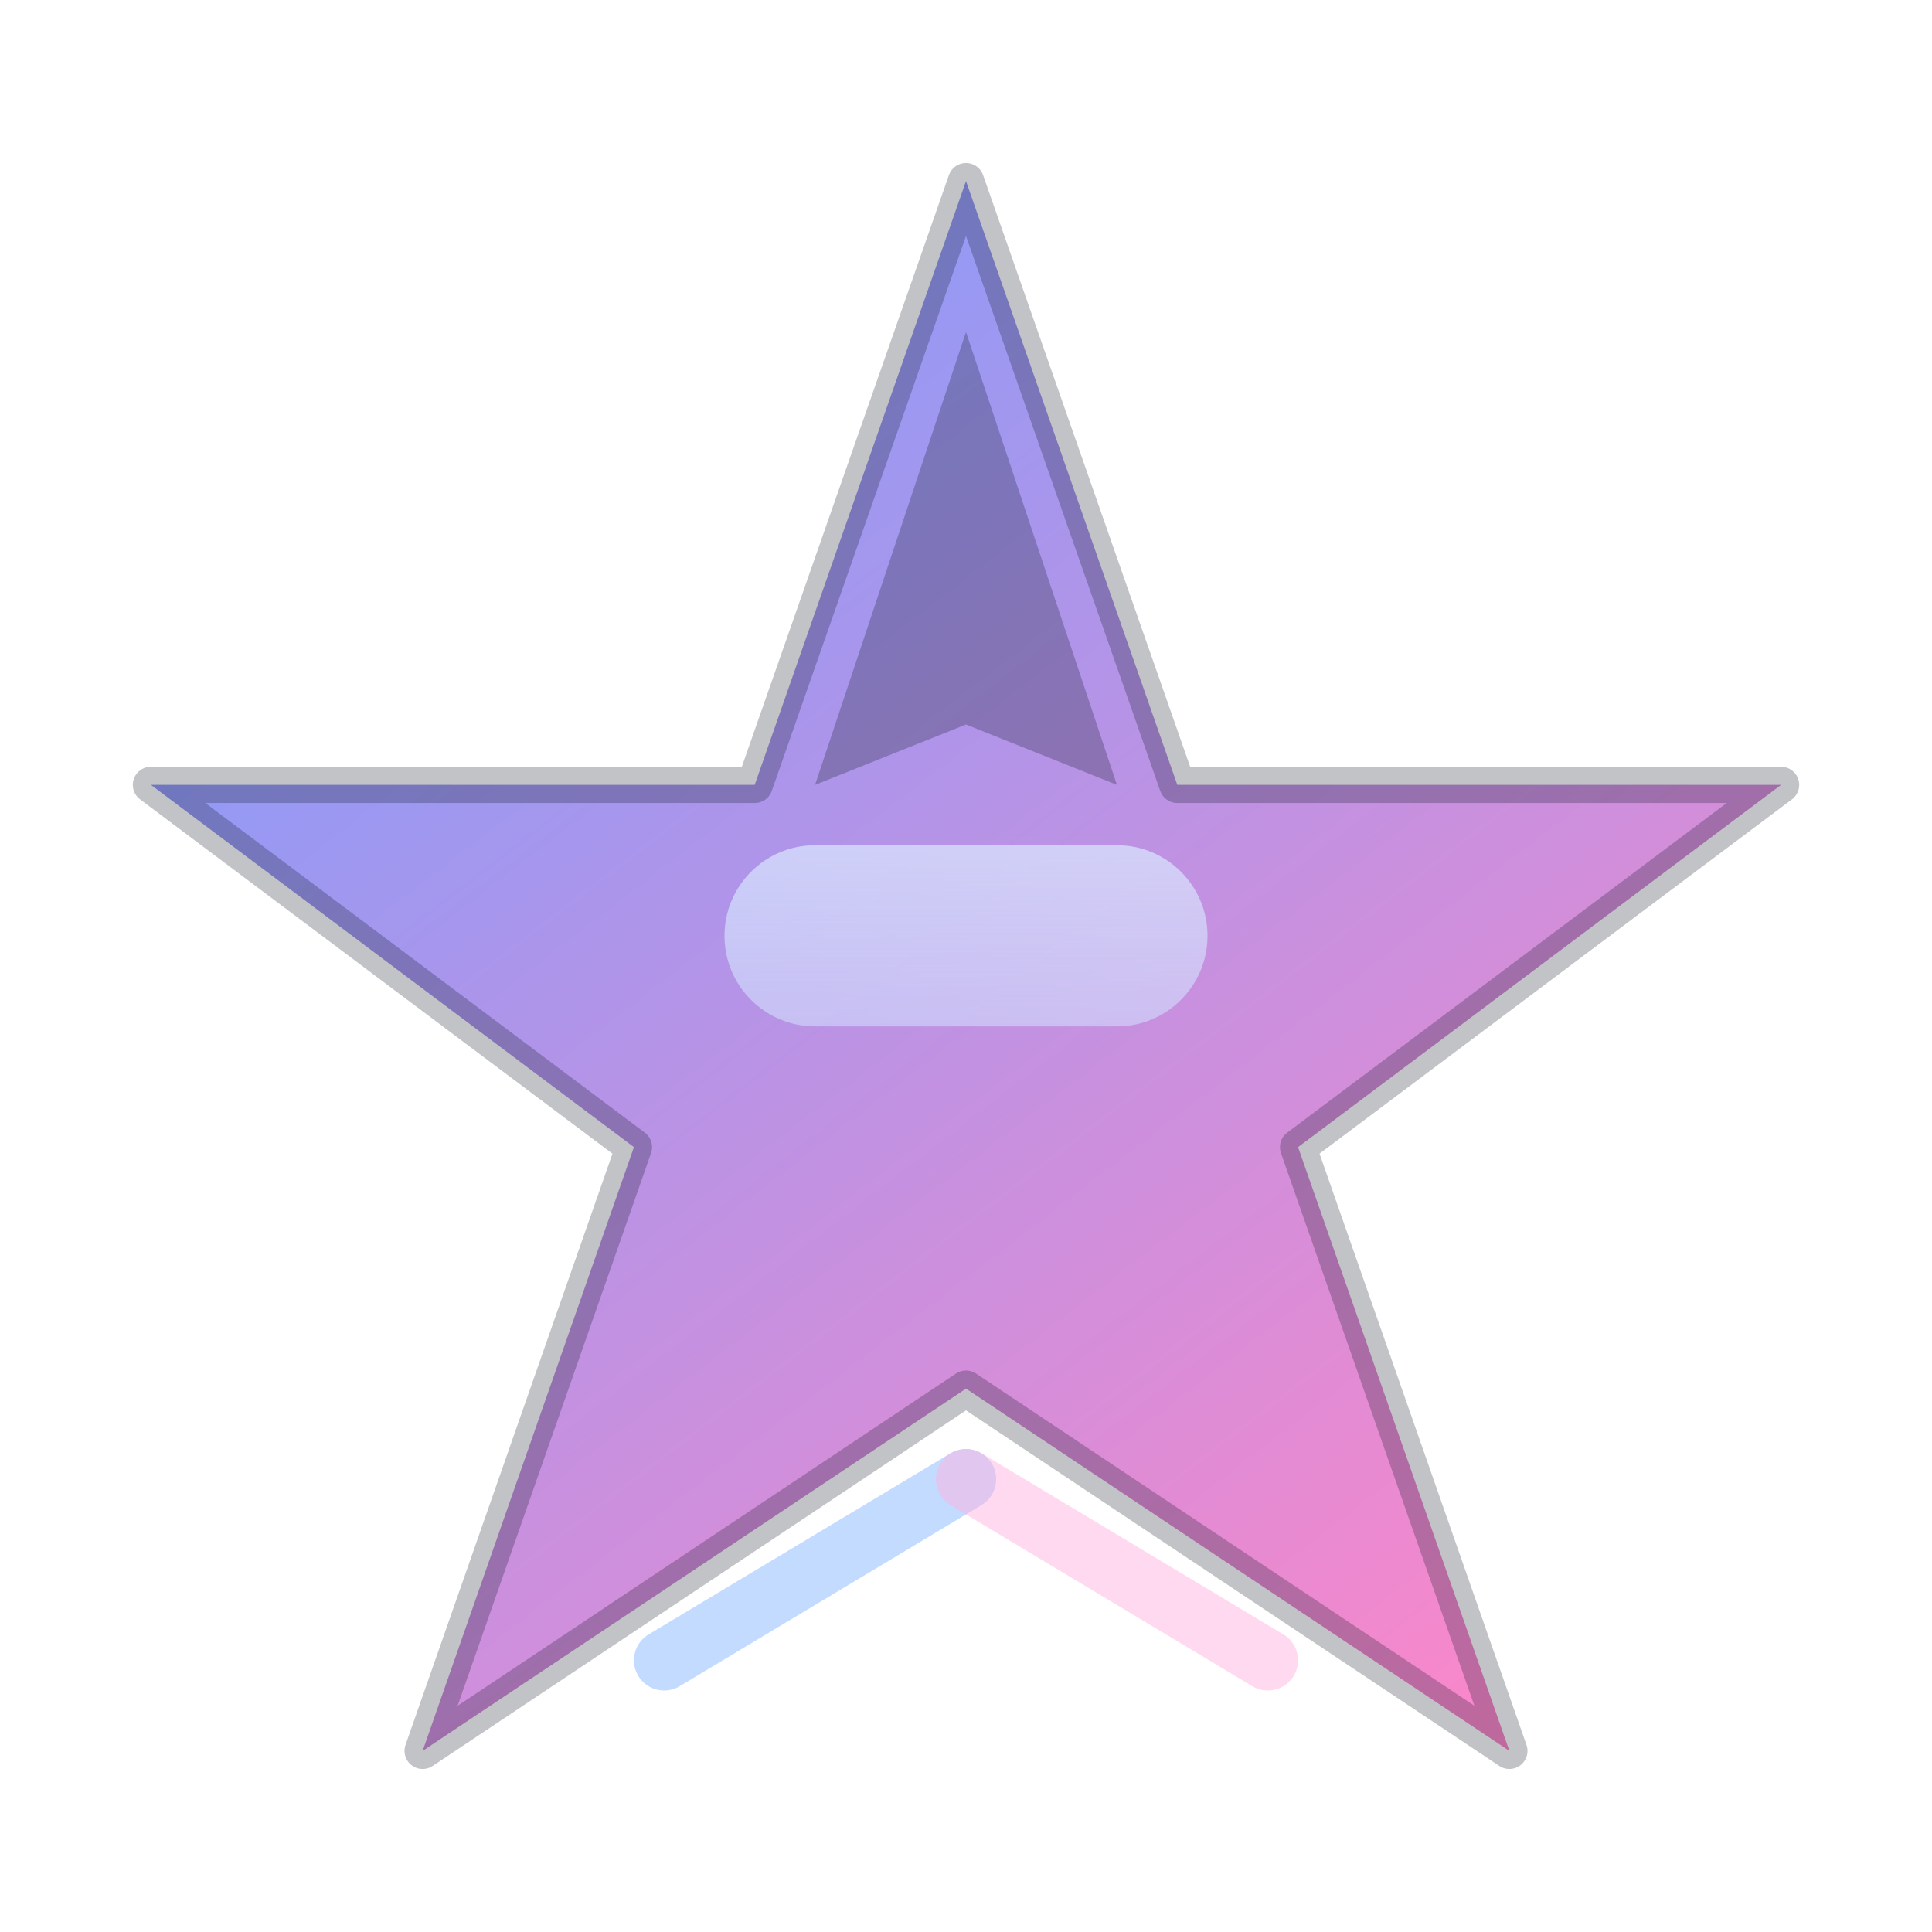
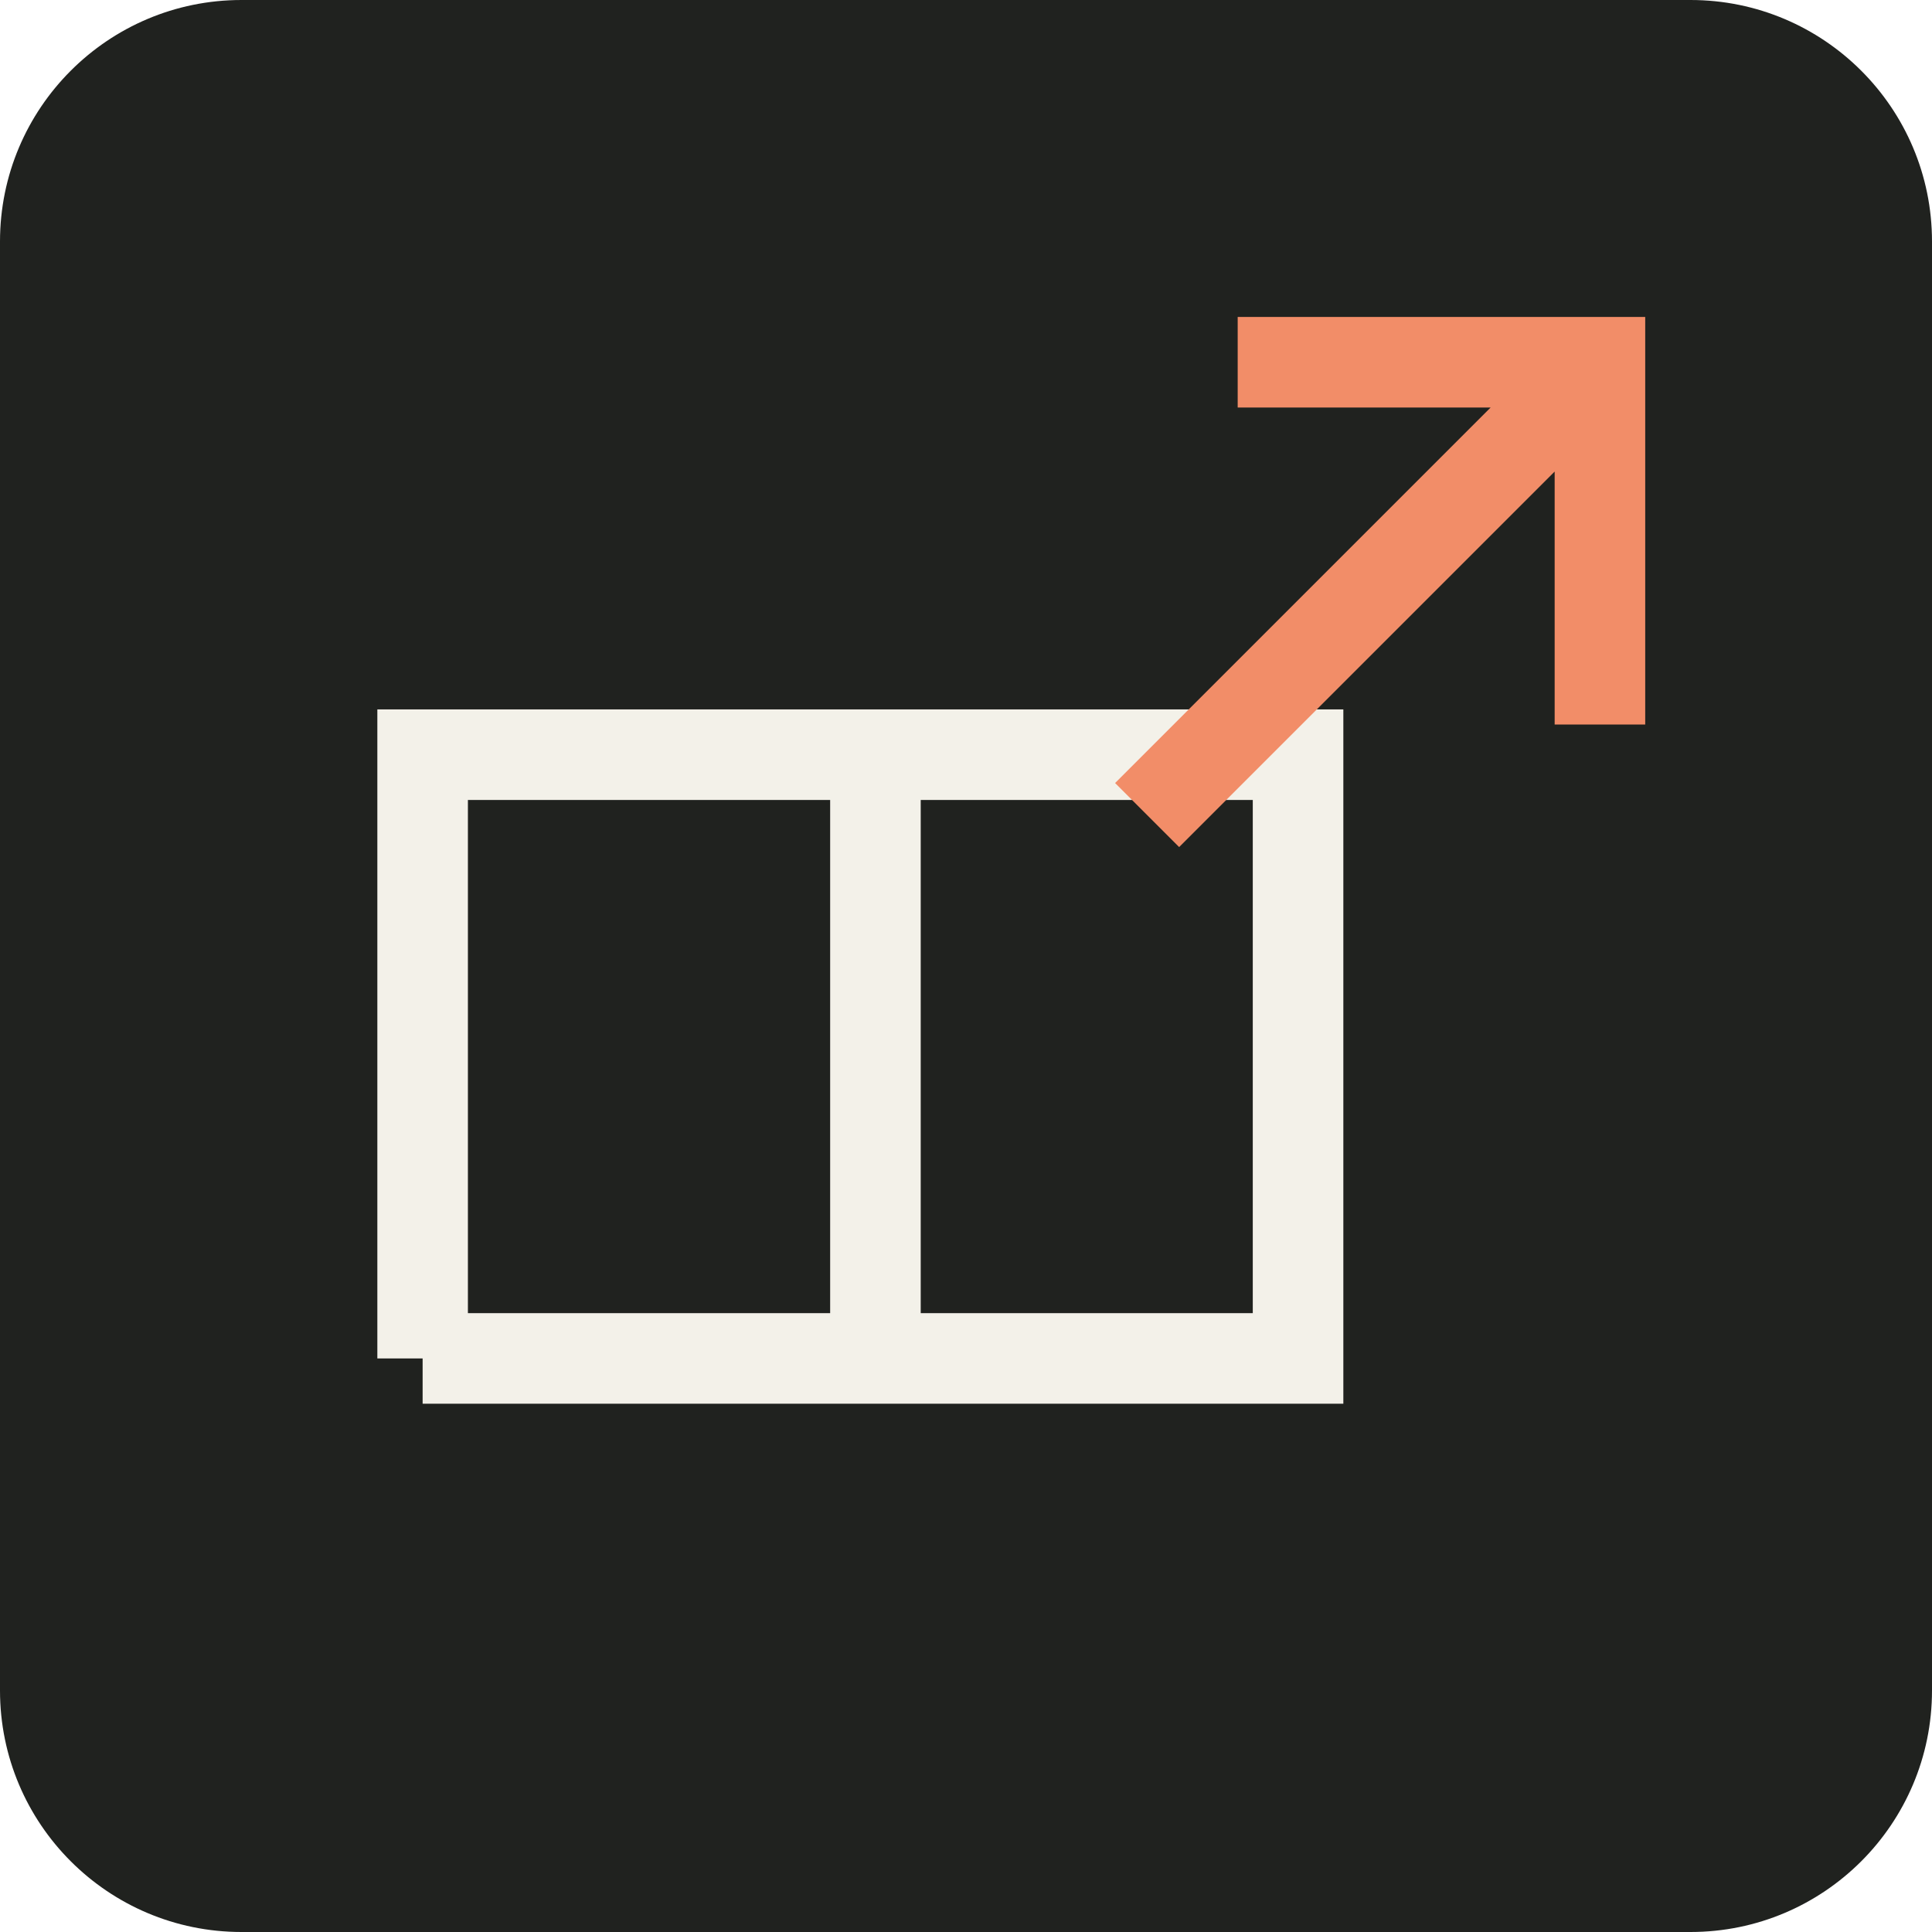
- <svg xmlns="http://www.w3.org/2000/svg" viewBox="0 0 64 64" fill="none" role="img" aria-label="Aurora star icon">
-   <defs>
-     <linearGradient id="star" x1="12" y1="6" x2="52" y2="58" gradientUnits="userSpaceOnUse">
-       <stop offset="0%" stop-color="#7B9EFF" />
-       <stop offset="100%" stop-color="#FF86C8" />
-     </linearGradient>
-     <linearGradient id="beam" x1="32" y1="20" x2="32" y2="44" gradientUnits="userSpaceOnUse">
-       <stop offset="0%" stop-color="#E6F2FF" stop-opacity="0.9" />
-       <stop offset="100%" stop-color="#C4D9FF" stop-opacity="0.3" />
-     </linearGradient>
-   </defs>
-   <path d="M32 6 L25 26 L5 26 L21 38 L14 58 L32 46 L50 58 L43 38 L59 26 L39 26 Z" fill="url(#star)" stroke="#0B101F" stroke-opacity="0.25" stroke-width="1.2" stroke-linejoin="round" />
-   <rect x="24" y="28" width="16" height="6" rx="3" fill="url(#beam)" />
-   <path d="M32 11 L27 26 L32 24 L37 26 Z" fill="#0B101F" fill-opacity="0.25" />
-   <path d="M32 49 L22 55" stroke="#86B9FF" stroke-opacity="0.5" stroke-width="2" stroke-linecap="round" />
-   <path d="M32 49 L42 55" stroke="#FFB4E2" stroke-opacity="0.5" stroke-width="2" stroke-linecap="round" />
+ <svg xmlns="http://www.w3.org/2000/svg" viewBox="0 0 64 64">
+   <rect width="64" height="64" rx="8" fill="#20221f" />
+   <path d="M14 45V25h15v20H14m15-20h14v20H29" fill="none" stroke="#f3f1e9" stroke-width="3" />
+   <path d="M41 12h12v12m0-12L38 27" fill="none" stroke="#f28d68" stroke-width="3" />
</svg>
